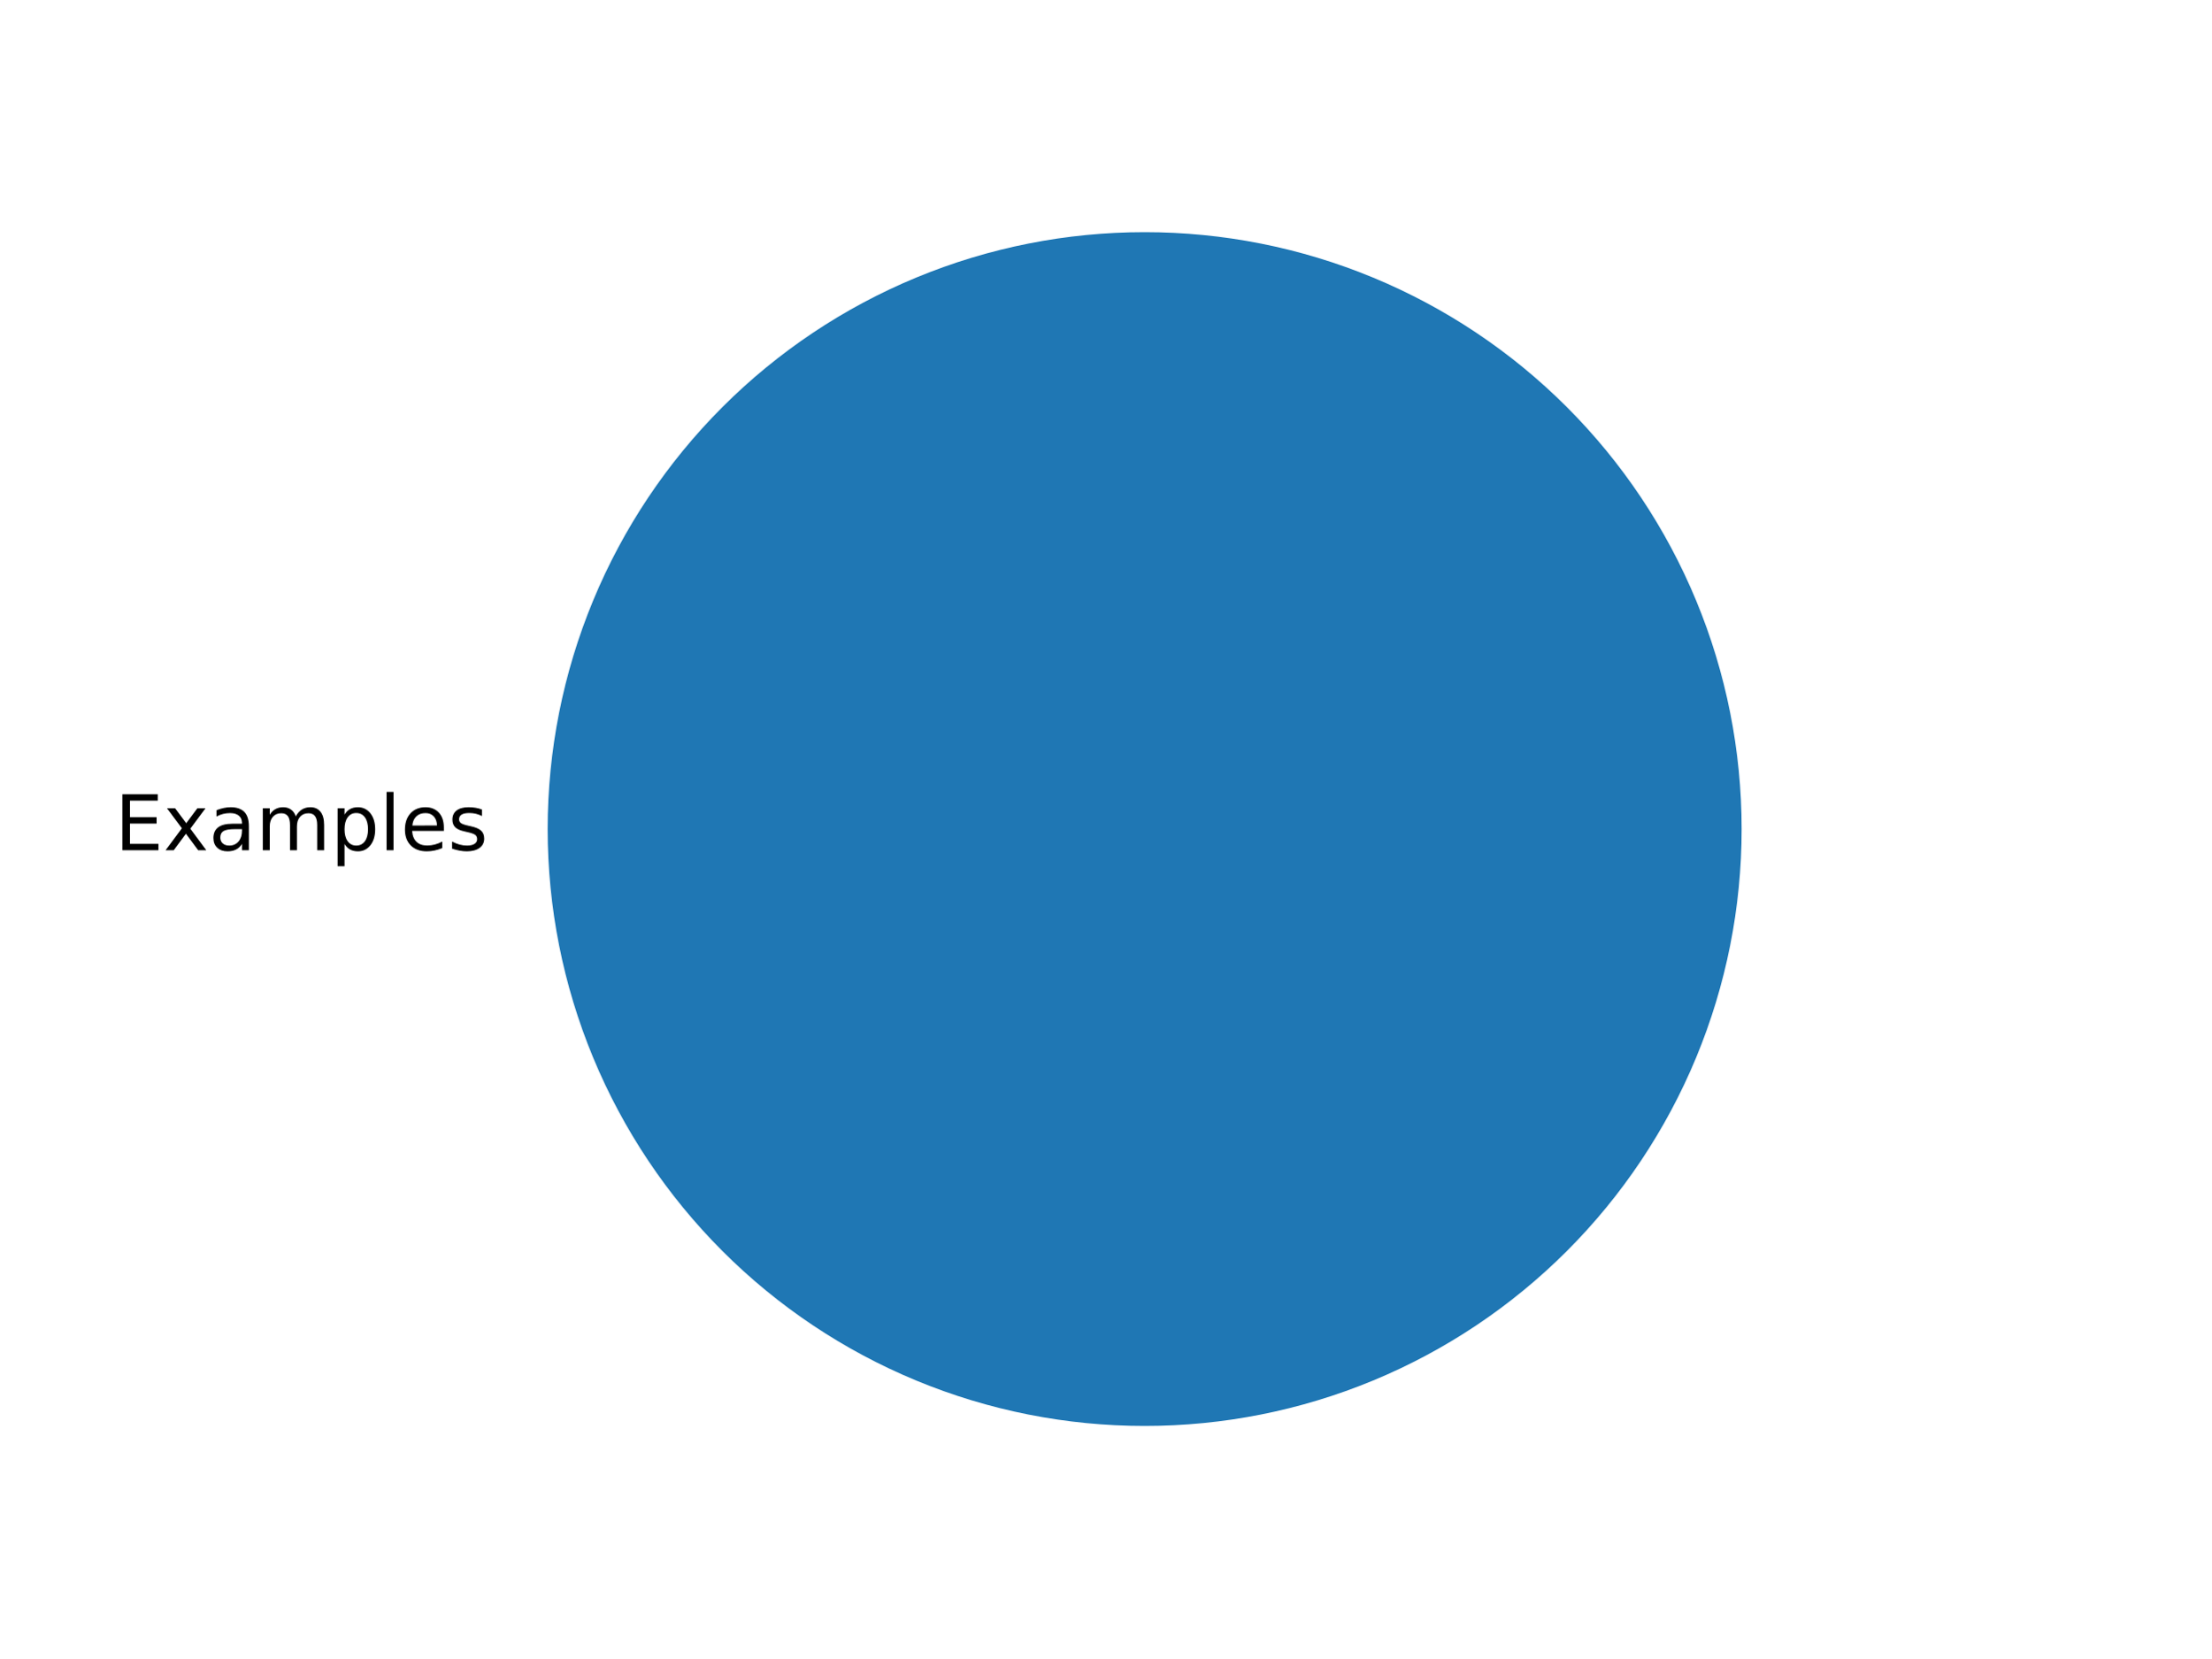
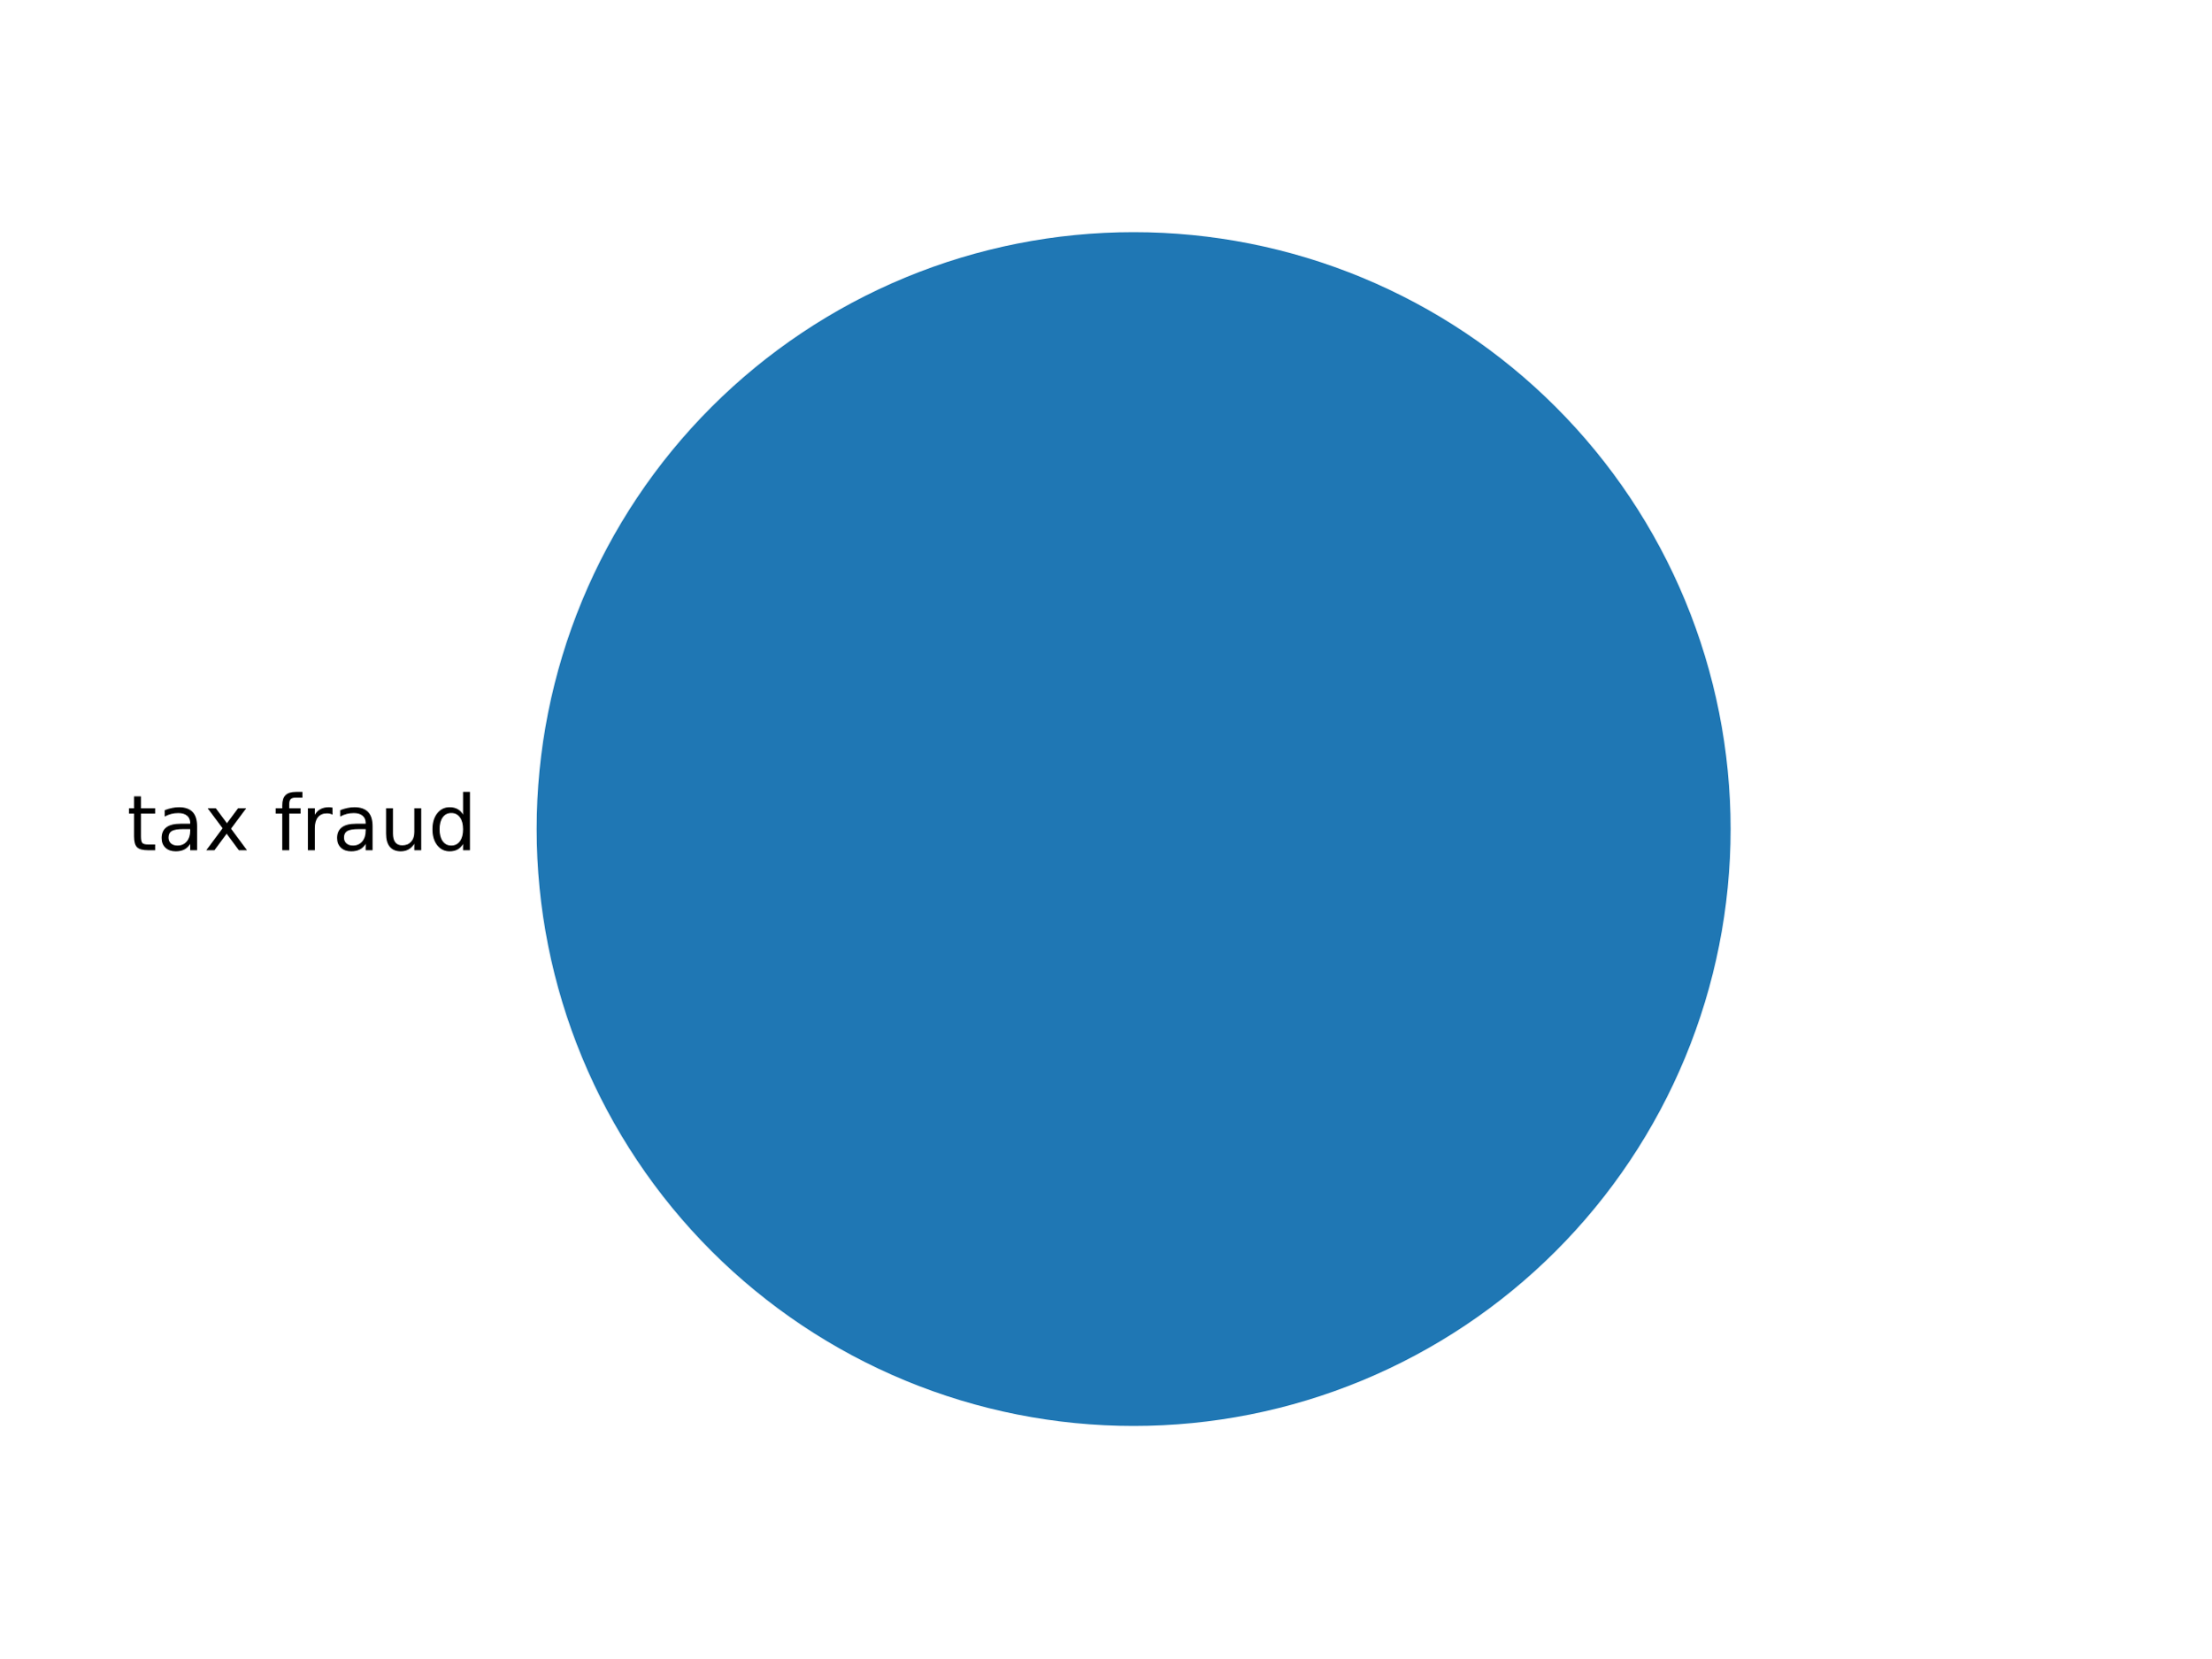
<svg xmlns="http://www.w3.org/2000/svg" xmlns:xlink="http://www.w3.org/1999/xlink" width="460.8pt" height="345.6pt" viewBox="0 0 460.8 345.6" version="1.1">
  <defs>
    <style type="text/css">*{stroke-linejoin: round; stroke-linecap: butt}</style>
  </defs>
  <g id="figure_1">
    <g id="patch_1">
      <path d="M 0 345.6  L 460.8 345.6  L 460.8 0  L 0 0  L 0 345.6  z " style="fill: none" />
    </g>
    <g id="axes_1">
      <g id="patch_2">
-         <path d="M 362.961 172.8  C 362.961 156.462 359.742 140.283 353.49 125.188  C 347.238 110.094 338.073 96.377 326.52 84.825  C 314.967 73.272 301.251 64.107 286.157 57.855  C 271.062 51.602 254.883 48.384 238.545 48.384  C 222.206 48.384 206.027 51.602 190.933 57.855  C 175.838 64.107 162.122 73.272 150.569 84.825  C 139.016 96.377 129.852 110.094 123.599 125.188  C 117.347 140.283 114.129 156.462 114.129 172.8  C 114.129 189.138 117.347 205.317 123.599 220.412  C 129.852 235.506 139.016 249.223 150.569 260.775  C 162.122 272.328 175.838 281.493 190.933 287.745  C 206.027 293.998 222.206 297.216 238.545 297.216  C 254.883 297.216 271.062 293.998 286.157 287.745  C 301.251 281.493 314.967 272.328 326.52 260.775  C 338.073 249.223 347.238 235.506 353.49 220.412  C 359.742 205.317 362.961 189.138 362.961 172.8  M 238.545 172.8  z " style="fill: #1f77b4" />
+         <path d="M 360.666 172.8  C 360.666 156.462 357.447 140.283 351.195 125.188  C 344.943 110.094 335.778 96.377 324.225 84.825  C 312.672 73.272 298.956 64.107 283.862 57.855  C 268.767 51.602 252.588 48.384 236.25 48.384  C 219.911 48.384 203.732 51.602 188.638 57.855  C 173.543 64.107 159.827 73.272 148.274 84.825  C 136.721 96.377 127.557 110.094 121.304 125.188  C 115.052 140.283 111.834 156.462 111.834 172.8  C 111.834 189.138 115.052 205.317 121.304 220.412  C 127.557 235.506 136.721 249.223 148.274 260.775  C 159.827 272.328 173.543 281.493 188.638 287.745  C 203.732 293.998 219.911 297.216 236.25 297.216  C 252.588 297.216 268.767 293.998 283.862 287.745  C 298.956 281.493 312.672 272.328 324.225 260.775  C 335.778 249.223 344.943 235.506 351.195 220.412  C 357.447 205.317 360.666 189.138 360.666 172.8  M 236.25 172.8  z " style="fill: #1f77b4" />
      </g>
      <g id="matplotlib.axis_1" />
      <g id="matplotlib.axis_2" />
      <g id="text_1">
-         <g transform="translate(23.93454 177.215) scale(0.16 -0.16)">
+         <g transform="translate(26.44704 177.215) scale(0.16 -0.16)">
          <defs>
-             <path id="DejaVuSans-45" d="M 628 4666  L 3578 4666  L 3578 4134  L 1259 4134  L 1259 2753  L 3481 2753  L 3481 2222  L 1259 2222  L 1259 531  L 3634 531  L 3634 0  L 628 0  L 628 4666  z " transform="scale(0.015625)" />
+             <path id="DejaVuSans-74" d="M 1172 4494  L 1172 3500  L 2356 3500  L 2356 3053  L 1172 3053  L 1172 1153  Q 1172 725 1289 603  Q 1406 481 1766 481  L 2356 481  L 2356 0  L 1766 0  Q 1100 0 847 248  Q 594 497 594 1153  L 594 3053  L 172 3053  L 172 3500  L 594 3500  L 594 4494  L 1172 4494  z " transform="scale(0.015625)" />
+             <path id="DejaVuSans-61" d="M 2194 1759  Q 1497 1759 1228 1600  Q 959 1441 959 1056  Q 959 750 1161 570  Q 1363 391 1709 391  Q 2188 391 2477 730  Q 2766 1069 2766 1631  L 2766 1759  L 2194 1759  z M 3341 1997  L 3341 0  L 2766 0  L 2766 531  Q 2569 213 2275 61  Q 1981 -91 1556 -91  Q 1019 -91 701 211  Q 384 513 384 1019  Q 384 1609 779 1909  Q 1175 2209 1959 2209  L 2766 2209  L 2766 2266  Q 2766 2663 2505 2880  Q 2244 3097 1772 3097  Q 1472 3097 1187 3025  Q 903 2953 641 2809  L 641 3341  Q 956 3463 1253 3523  Q 1550 3584 1831 3584  Q 2591 3584 2966 3190  Q 3341 2797 3341 1997  z " transform="scale(0.015625)" />
            <path id="DejaVuSans-78" d="M 3513 3500  L 2247 1797  L 3578 0  L 2900 0  L 1881 1375  L 863 0  L 184 0  L 1544 1831  L 300 3500  L 978 3500  L 1906 2253  L 2834 3500  L 3513 3500  z " transform="scale(0.015625)" />
-             <path id="DejaVuSans-61" d="M 2194 1759  Q 1497 1759 1228 1600  Q 959 1441 959 1056  Q 959 750 1161 570  Q 1363 391 1709 391  Q 2188 391 2477 730  Q 2766 1069 2766 1631  L 2766 1759  L 2194 1759  z M 3341 1997  L 3341 0  L 2766 0  L 2766 531  Q 2569 213 2275 61  Q 1981 -91 1556 -91  Q 1019 -91 701 211  Q 384 513 384 1019  Q 384 1609 779 1909  Q 1175 2209 1959 2209  L 2766 2209  L 2766 2266  Q 2766 2663 2505 2880  Q 2244 3097 1772 3097  Q 1472 3097 1187 3025  Q 903 2953 641 2809  L 641 3341  Q 956 3463 1253 3523  Q 1550 3584 1831 3584  Q 2591 3584 2966 3190  Q 3341 2797 3341 1997  z " transform="scale(0.015625)" />
-             <path id="DejaVuSans-6d" d="M 3328 2828  Q 3544 3216 3844 3400  Q 4144 3584 4550 3584  Q 5097 3584 5394 3201  Q 5691 2819 5691 2113  L 5691 0  L 5113 0  L 5113 2094  Q 5113 2597 4934 2840  Q 4756 3084 4391 3084  Q 3944 3084 3684 2787  Q 3425 2491 3425 1978  L 3425 0  L 2847 0  L 2847 2094  Q 2847 2600 2669 2842  Q 2491 3084 2119 3084  Q 1678 3084 1418 2786  Q 1159 2488 1159 1978  L 1159 0  L 581 0  L 581 3500  L 1159 3500  L 1159 2956  Q 1356 3278 1631 3431  Q 1906 3584 2284 3584  Q 2666 3584 2933 3390  Q 3200 3197 3328 2828  z " transform="scale(0.015625)" />
-             <path id="DejaVuSans-70" d="M 1159 525  L 1159 -1331  L 581 -1331  L 581 3500  L 1159 3500  L 1159 2969  Q 1341 3281 1617 3432  Q 1894 3584 2278 3584  Q 2916 3584 3314 3078  Q 3713 2572 3713 1747  Q 3713 922 3314 415  Q 2916 -91 2278 -91  Q 1894 -91 1617 61  Q 1341 213 1159 525  z M 3116 1747  Q 3116 2381 2855 2742  Q 2594 3103 2138 3103  Q 1681 3103 1420 2742  Q 1159 2381 1159 1747  Q 1159 1113 1420 752  Q 1681 391 2138 391  Q 2594 391 2855 752  Q 3116 1113 3116 1747  z " transform="scale(0.015625)" />
-             <path id="DejaVuSans-6c" d="M 603 4863  L 1178 4863  L 1178 0  L 603 0  L 603 4863  z " transform="scale(0.015625)" />
-             <path id="DejaVuSans-65" d="M 3597 1894  L 3597 1613  L 953 1613  Q 991 1019 1311 708  Q 1631 397 2203 397  Q 2534 397 2845 478  Q 3156 559 3463 722  L 3463 178  Q 3153 47 2828 -22  Q 2503 -91 2169 -91  Q 1331 -91 842 396  Q 353 884 353 1716  Q 353 2575 817 3079  Q 1281 3584 2069 3584  Q 2775 3584 3186 3129  Q 3597 2675 3597 1894  z M 3022 2063  Q 3016 2534 2758 2815  Q 2500 3097 2075 3097  Q 1594 3097 1305 2825  Q 1016 2553 972 2059  L 3022 2063  z " transform="scale(0.015625)" />
-             <path id="DejaVuSans-73" d="M 2834 3397  L 2834 2853  Q 2591 2978 2328 3040  Q 2066 3103 1784 3103  Q 1356 3103 1142 2972  Q 928 2841 928 2578  Q 928 2378 1081 2264  Q 1234 2150 1697 2047  L 1894 2003  Q 2506 1872 2764 1633  Q 3022 1394 3022 966  Q 3022 478 2636 193  Q 2250 -91 1575 -91  Q 1294 -91 989 -36  Q 684 19 347 128  L 347 722  Q 666 556 975 473  Q 1284 391 1588 391  Q 1994 391 2212 530  Q 2431 669 2431 922  Q 2431 1156 2273 1281  Q 2116 1406 1581 1522  L 1381 1569  Q 847 1681 609 1914  Q 372 2147 372 2553  Q 372 3047 722 3315  Q 1072 3584 1716 3584  Q 2034 3584 2315 3537  Q 2597 3491 2834 3397  z " transform="scale(0.015625)" />
+             <path id="DejaVuSans-20" transform="scale(0.015625)" />
+             <path id="DejaVuSans-66" d="M 2375 4863  L 2375 4384  L 1825 4384  Q 1516 4384 1395 4259  Q 1275 4134 1275 3809  L 1275 3500  L 2222 3500  L 2222 3053  L 1275 3053  L 1275 0  L 697 0  L 697 3053  L 147 3053  L 147 3500  L 697 3500  L 697 3744  Q 697 4328 969 4595  Q 1241 4863 1831 4863  L 2375 4863  z " transform="scale(0.015625)" />
+             <path id="DejaVuSans-72" d="M 2631 2963  Q 2534 3019 2420 3045  Q 2306 3072 2169 3072  Q 1681 3072 1420 2755  Q 1159 2438 1159 1844  L 1159 0  L 581 0  L 581 3500  L 1159 3500  L 1159 2956  Q 1341 3275 1631 3429  Q 1922 3584 2338 3584  Q 2397 3584 2469 3576  Q 2541 3569 2628 3553  L 2631 2963  z " transform="scale(0.015625)" />
+             <path id="DejaVuSans-75" d="M 544 1381  L 544 3500  L 1119 3500  L 1119 1403  Q 1119 906 1312 657  Q 1506 409 1894 409  Q 2359 409 2629 706  Q 2900 1003 2900 1516  L 2900 3500  L 3475 3500  L 3475 0  L 2900 0  L 2900 538  Q 2691 219 2414 64  Q 2138 -91 1772 -91  Q 1169 -91 856 284  Q 544 659 544 1381  z M 1991 3584  L 1991 3584  z " transform="scale(0.015625)" />
+             <path id="DejaVuSans-64" d="M 2906 2969  L 2906 4863  L 3481 4863  L 3481 0  L 2906 0  L 2906 525  Q 2725 213 2448 61  Q 2172 -91 1784 -91  Q 1150 -91 751 415  Q 353 922 353 1747  Q 353 2572 751 3078  Q 1150 3584 1784 3584  Q 2172 3584 2448 3432  Q 2725 3281 2906 2969  z M 947 1747  Q 947 1113 1208 752  Q 1469 391 1925 391  Q 2381 391 2643 752  Q 2906 1113 2906 1747  Q 2906 2381 2643 2742  Q 2381 3103 1925 3103  Q 1469 3103 1208 2742  Q 947 2381 947 1747  z " transform="scale(0.015625)" />
          </defs>
-           <use xlink:href="#DejaVuSans-45" />
-           <use xlink:href="#DejaVuSans-78" transform="translate(63.18359 0)" />
-           <use xlink:href="#DejaVuSans-61" transform="translate(122.3633 0)" />
-           <use xlink:href="#DejaVuSans-6d" transform="translate(183.6426 0)" />
-           <use xlink:href="#DejaVuSans-70" transform="translate(281.0547 0)" />
-           <use xlink:href="#DejaVuSans-6c" transform="translate(344.5312 0)" />
-           <use xlink:href="#DejaVuSans-65" transform="translate(372.3145 0)" />
-           <use xlink:href="#DejaVuSans-73" transform="translate(433.8379 0)" />
+           <use xlink:href="#DejaVuSans-74" />
+           <use xlink:href="#DejaVuSans-61" transform="translate(39.20898 0)" />
+           <use xlink:href="#DejaVuSans-78" transform="translate(100.4883 0)" />
+           <use xlink:href="#DejaVuSans-20" transform="translate(159.668 0)" />
+           <use xlink:href="#DejaVuSans-66" transform="translate(191.4551 0)" />
+           <use xlink:href="#DejaVuSans-72" transform="translate(226.6602 0)" />
+           <use xlink:href="#DejaVuSans-61" transform="translate(267.7734 0)" />
+           <use xlink:href="#DejaVuSans-75" transform="translate(329.0527 0)" />
+           <use xlink:href="#DejaVuSans-64" transform="translate(392.4316 0)" />
        </g>
      </g>
    </g>
  </g>
</svg>
